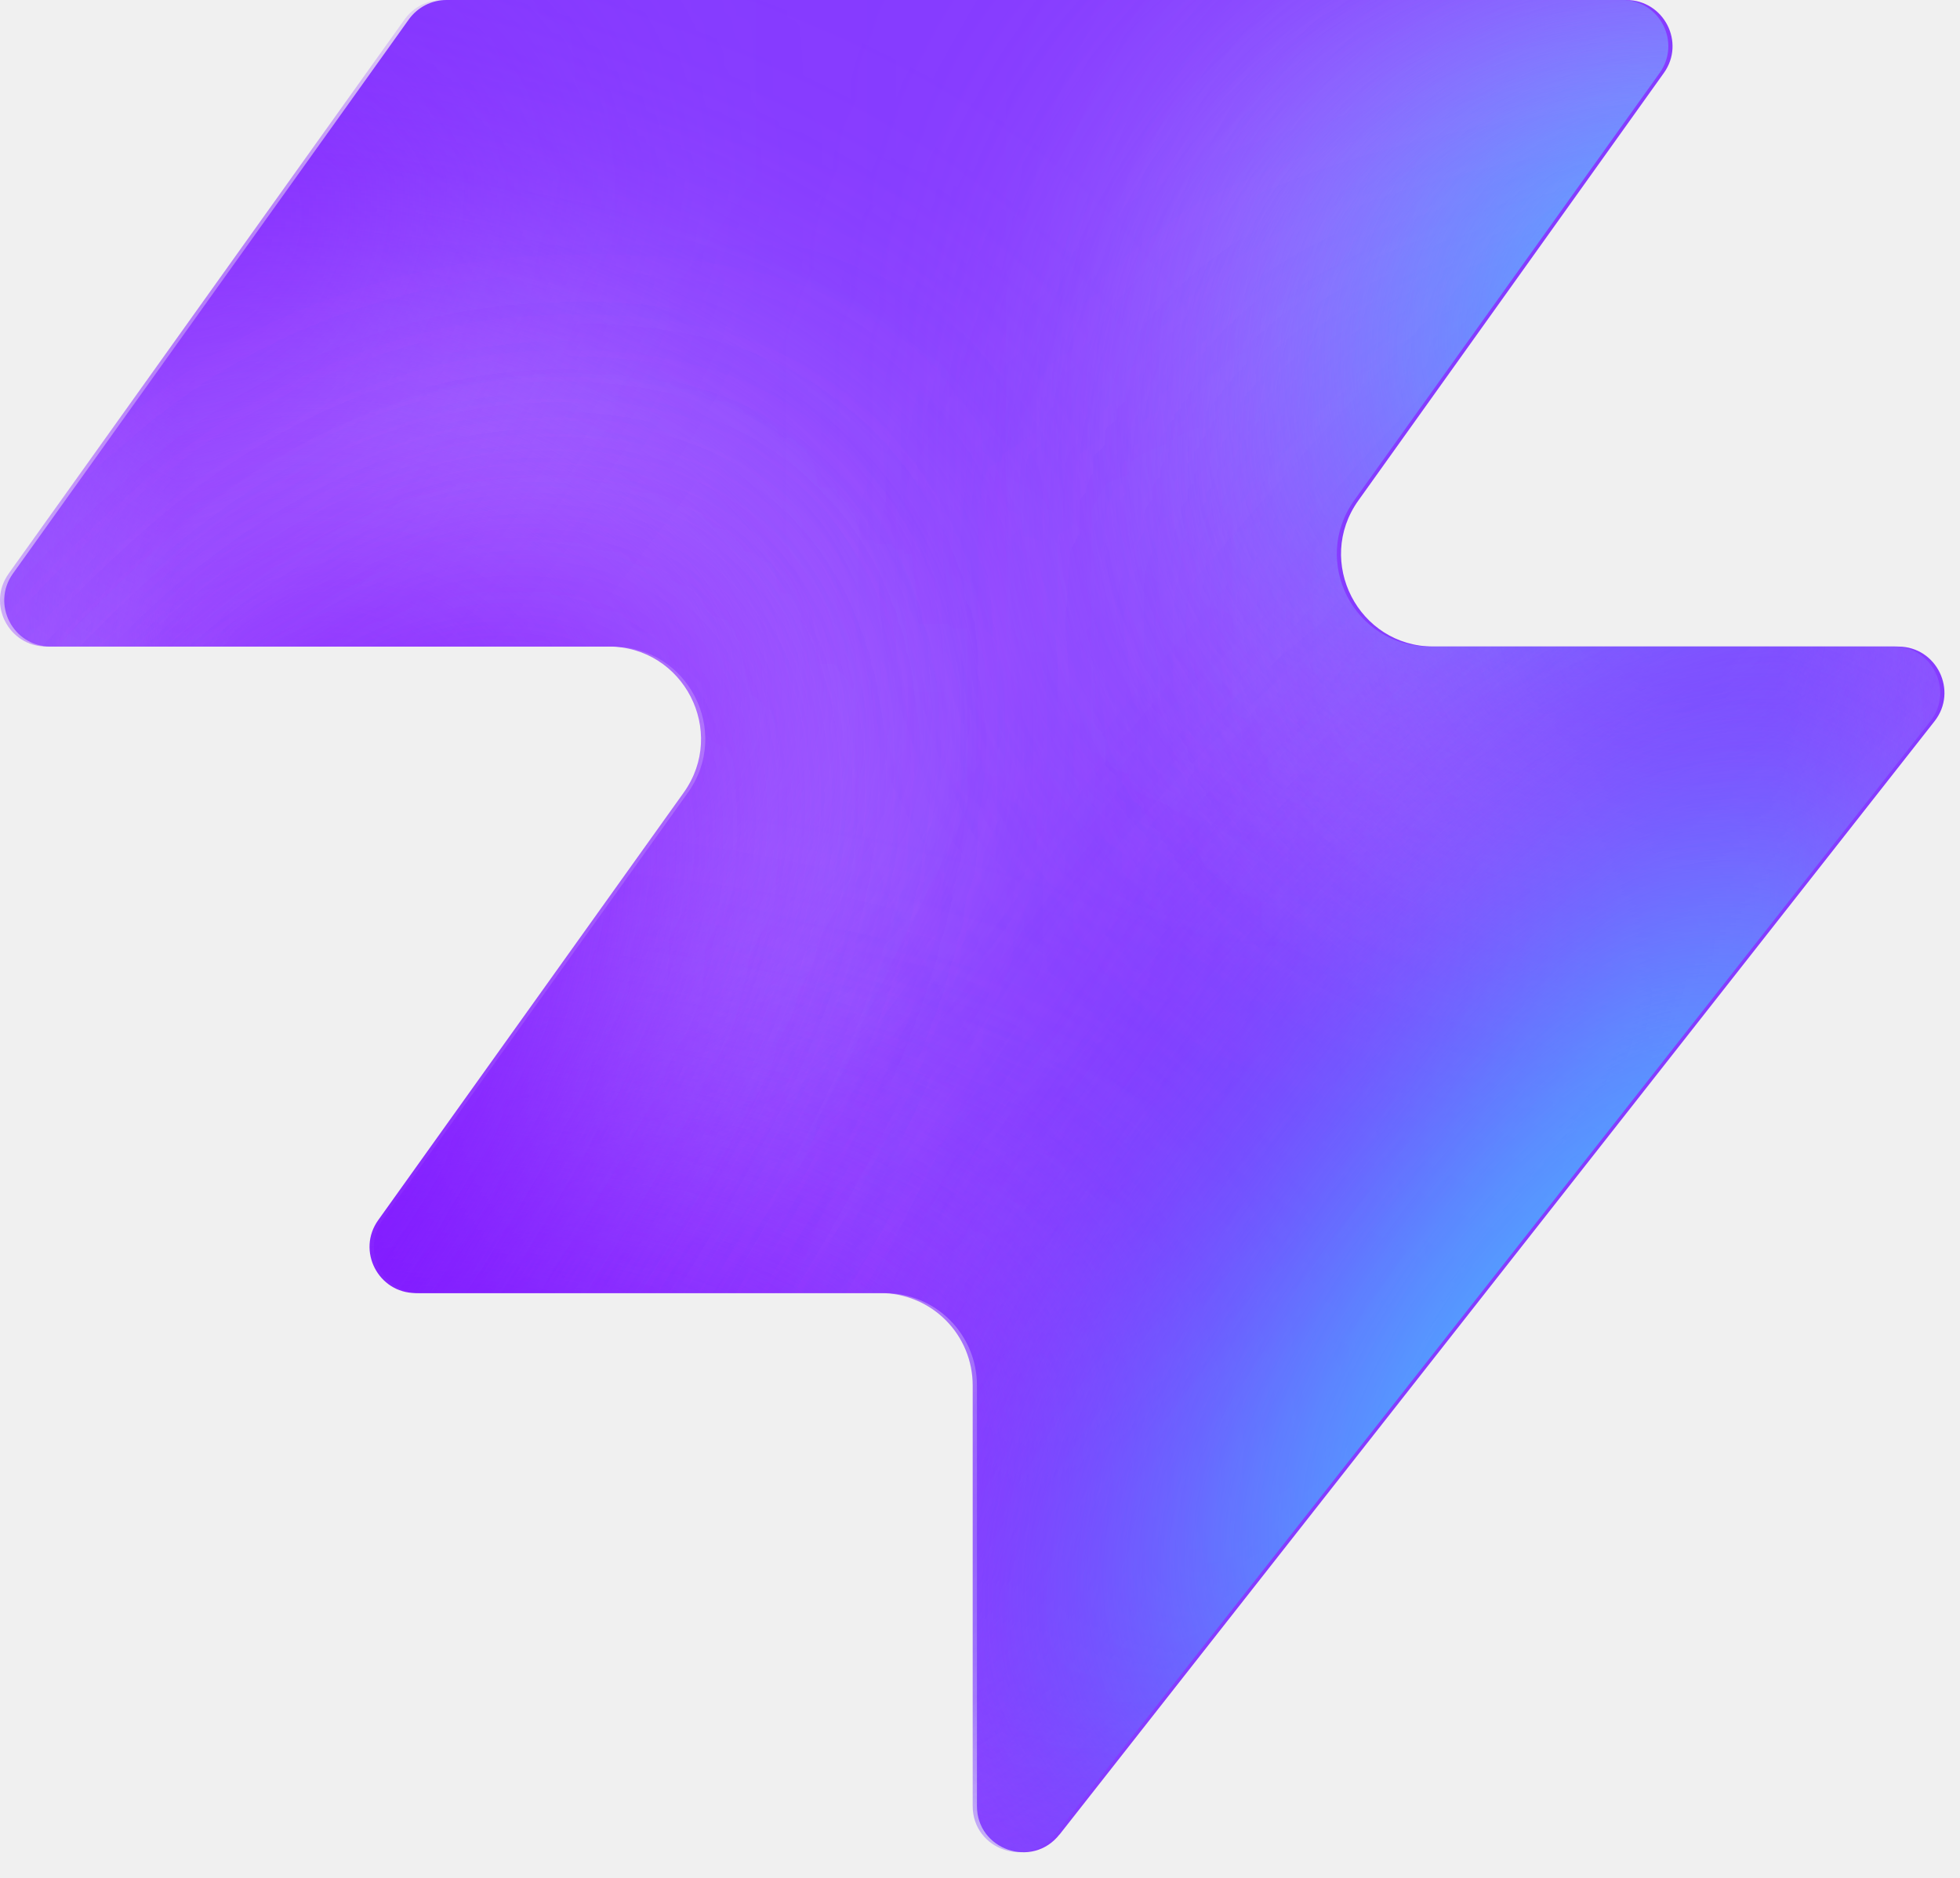
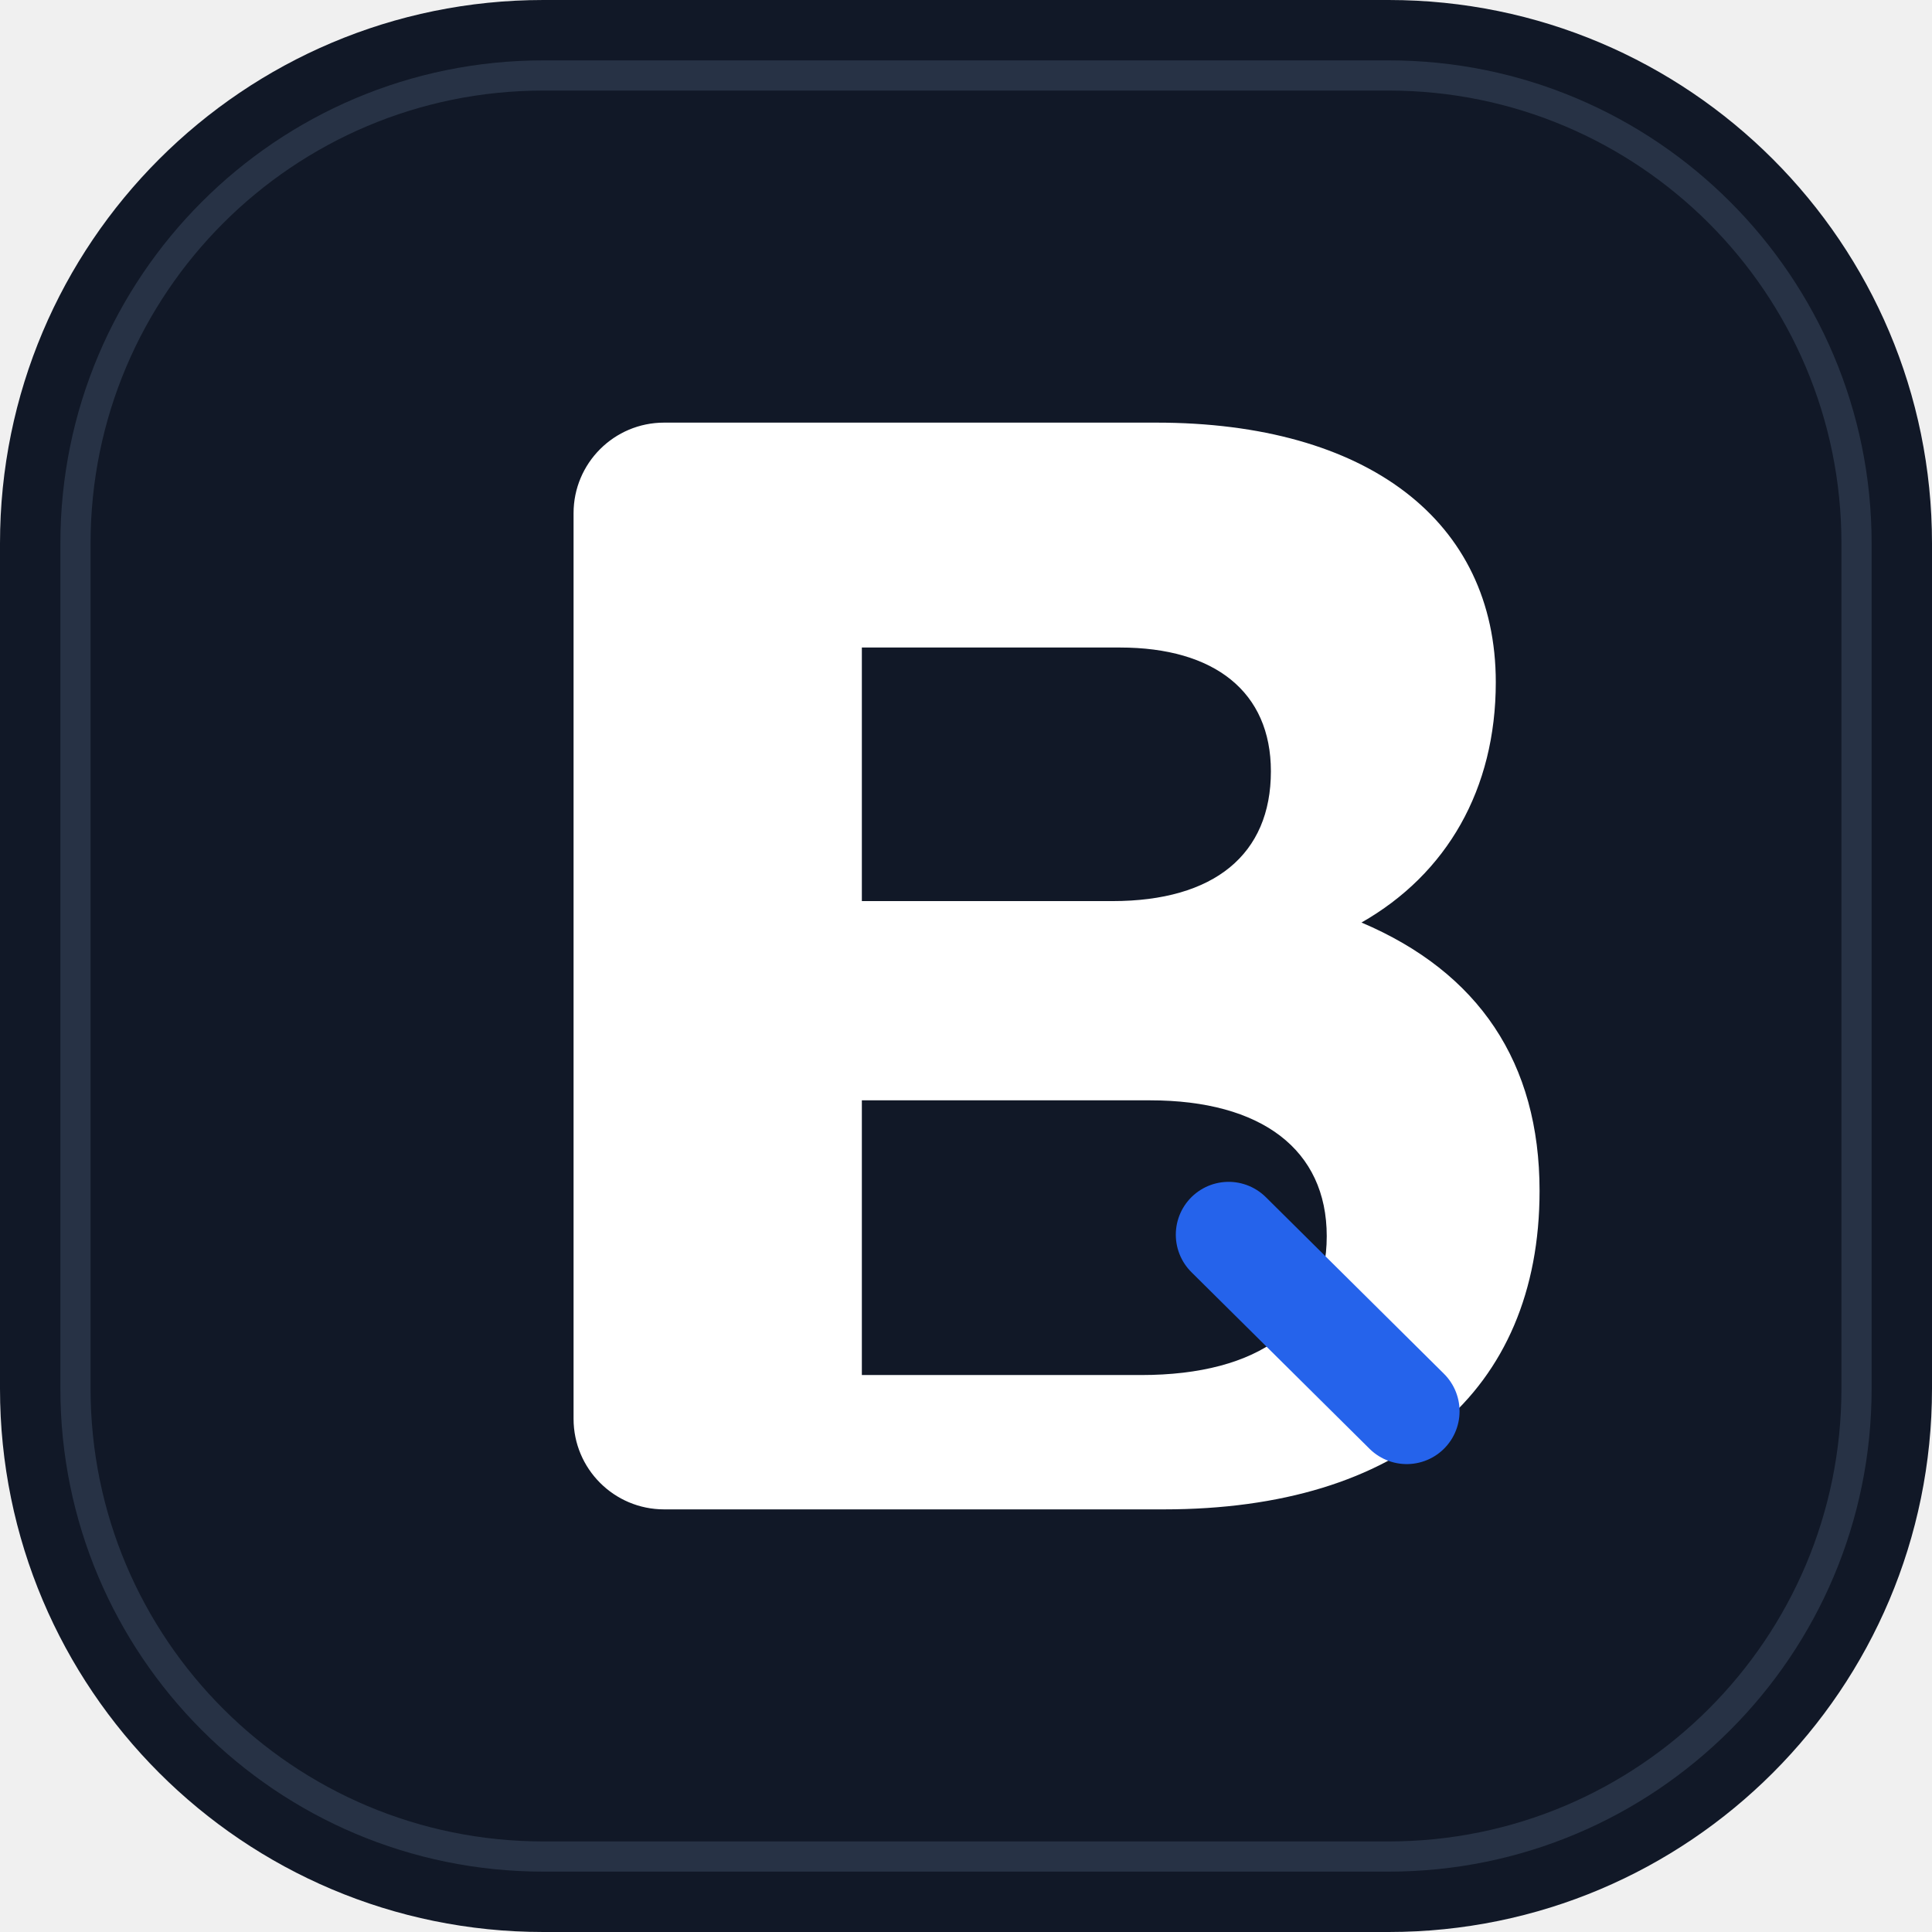
- <svg xmlns="http://www.w3.org/2000/svg" width="48" height="46" fill="none" viewBox="0 0 48 46">
-   <path fill="#863bff" d="M25.946 44.938c-.664.845-2.021.375-2.021-.698V33.937a2.26 2.26 0 0 0-2.262-2.262H10.287c-.92 0-1.456-1.04-.92-1.788l7.48-10.471c1.07-1.497 0-3.578-1.842-3.578H1.237c-.92 0-1.456-1.04-.92-1.788L10.013.474c.214-.297.556-.474.92-.474h28.894c.92 0 1.456 1.04.92 1.788l-7.48 10.471c-1.07 1.498 0 3.579 1.842 3.579h11.377c.943 0 1.473 1.088.89 1.83L25.947 44.94z" style="fill:#863bff;fill:color(display-p3 .525 .23 1);fill-opacity:1" />
-   <mask id="a" width="48" height="46" x="0" y="0" maskUnits="userSpaceOnUse" style="mask-type:alpha">
-     <path fill="#000" d="M25.842 44.938c-.664.844-2.021.375-2.021-.698V33.937a2.26 2.26 0 0 0-2.262-2.262H10.183c-.92 0-1.456-1.04-.92-1.788l7.48-10.471c1.07-1.498 0-3.579-1.842-3.579H1.133c-.92 0-1.456-1.04-.92-1.787L9.91.473c.214-.297.556-.474.92-.474h28.894c.92 0 1.456 1.04.92 1.788l-7.48 10.471c-1.07 1.498 0 3.578 1.842 3.578h11.377c.943 0 1.473 1.088.89 1.832L25.843 44.94z" style="fill:#000;fill-opacity:1" />
-   </mask>
-   <g mask="url(#a)">
-     <g filter="url(#b)">
-       <ellipse cx="5.508" cy="14.704" fill="#ede6ff" rx="5.508" ry="14.704" style="fill:#ede6ff;fill:color(display-p3 .927 .903 1);fill-opacity:1" transform="matrix(.00324 1 1 -.00324 -4.47 31.516)" />
-     </g>
-     <g filter="url(#c)">
-       <ellipse cx="10.399" cy="29.851" fill="#ede6ff" rx="10.399" ry="29.851" style="fill:#ede6ff;fill:color(display-p3 .927 .903 1);fill-opacity:1" transform="matrix(.00324 1 1 -.00324 -39.328 7.883)" />
-     </g>
-     <g filter="url(#d)">
-       <ellipse cx="5.508" cy="30.487" fill="#7e14ff" rx="5.508" ry="30.487" style="fill:#7e14ff;fill:color(display-p3 .492 .077 1);fill-opacity:1" transform="rotate(89.814 -25.913 -14.639)scale(1 -1)" />
-     </g>
-     <g filter="url(#e)">
-       <ellipse cx="5.508" cy="30.599" fill="#7e14ff" rx="5.508" ry="30.599" style="fill:#7e14ff;fill:color(display-p3 .492 .077 1);fill-opacity:1" transform="rotate(89.814 -32.644 -3.334)scale(1 -1)" />
-     </g>
-     <g filter="url(#f)">
-       <ellipse cx="5.508" cy="30.599" fill="#7e14ff" rx="5.508" ry="30.599" style="fill:#7e14ff;fill:color(display-p3 .492 .077 1);fill-opacity:1" transform="matrix(.00324 1 1 -.00324 -34.34 30.47)" />
-     </g>
-     <g filter="url(#g)">
-       <ellipse cx="14.072" cy="22.078" fill="#ede6ff" rx="14.072" ry="22.078" style="fill:#ede6ff;fill:color(display-p3 .927 .903 1);fill-opacity:1" transform="rotate(93.35 24.506 48.493)scale(-1 1)" />
-     </g>
-     <g filter="url(#h)">
-       <ellipse cx="3.47" cy="21.501" fill="#7e14ff" rx="3.47" ry="21.501" style="fill:#7e14ff;fill:color(display-p3 .492 .077 1);fill-opacity:1" transform="rotate(89.009 28.708 47.59)scale(-1 1)" />
-     </g>
-     <g filter="url(#i)">
-       <ellipse cx="3.47" cy="21.501" fill="#7e14ff" rx="3.47" ry="21.501" style="fill:#7e14ff;fill:color(display-p3 .492 .077 1);fill-opacity:1" transform="rotate(89.009 28.708 47.59)scale(-1 1)" />
-     </g>
-     <g filter="url(#j)">
-       <ellipse cx=".387" cy="8.972" fill="#7e14ff" rx="4.407" ry="29.108" style="fill:#7e14ff;fill:color(display-p3 .492 .077 1);fill-opacity:1" transform="rotate(39.51 .387 8.972)" />
-     </g>
-     <g filter="url(#k)">
-       <ellipse cx="47.523" cy="-6.092" fill="#7e14ff" rx="4.407" ry="29.108" style="fill:#7e14ff;fill:color(display-p3 .492 .077 1);fill-opacity:1" transform="rotate(37.892 47.523 -6.092)" />
-     </g>
-     <g filter="url(#l)">
-       <ellipse cx="41.412" cy="6.333" fill="#47bfff" rx="5.971" ry="9.665" style="fill:#47bfff;fill:color(display-p3 .28 .748 1);fill-opacity:1" transform="rotate(37.892 41.412 6.333)" />
-     </g>
-     <g filter="url(#m)">
-       <ellipse cx="-1.879" cy="38.332" fill="#7e14ff" rx="4.407" ry="29.108" style="fill:#7e14ff;fill:color(display-p3 .492 .077 1);fill-opacity:1" transform="rotate(37.892 -1.88 38.332)" />
-     </g>
-     <g filter="url(#n)">
-       <ellipse cx="-1.879" cy="38.332" fill="#7e14ff" rx="4.407" ry="29.108" style="fill:#7e14ff;fill:color(display-p3 .492 .077 1);fill-opacity:1" transform="rotate(37.892 -1.88 38.332)" />
-     </g>
-     <g filter="url(#o)">
-       <ellipse cx="35.651" cy="29.907" fill="#7e14ff" rx="4.407" ry="29.108" style="fill:#7e14ff;fill:color(display-p3 .492 .077 1);fill-opacity:1" transform="rotate(37.892 35.651 29.907)" />
-     </g>
-     <g filter="url(#p)">
-       <ellipse cx="38.418" cy="32.4" fill="#47bfff" rx="5.971" ry="15.297" style="fill:#47bfff;fill:color(display-p3 .28 .748 1);fill-opacity:1" transform="rotate(37.892 38.418 32.4)" />
-     </g>
-   </g>
-   <defs>
-     <filter id="b" width="60.045" height="41.654" x="-19.77" y="16.149" color-interpolation-filters="sRGB" filterUnits="userSpaceOnUse">
-       <feFlood flood-opacity="0" result="BackgroundImageFix" />
-       <feBlend in="SourceGraphic" in2="BackgroundImageFix" result="shape" />
-       <feGaussianBlur result="effect1_foregroundBlur_2002_17158" stdDeviation="7.659" />
-     </filter>
-     <filter id="c" width="90.34" height="51.437" x="-54.613" y="-7.533" color-interpolation-filters="sRGB" filterUnits="userSpaceOnUse">
-       <feFlood flood-opacity="0" result="BackgroundImageFix" />
-       <feBlend in="SourceGraphic" in2="BackgroundImageFix" result="shape" />
-       <feGaussianBlur result="effect1_foregroundBlur_2002_17158" stdDeviation="7.659" />
-     </filter>
-     <filter id="d" width="79.355" height="29.4" x="-49.64" y="2.03" color-interpolation-filters="sRGB" filterUnits="userSpaceOnUse">
-       <feFlood flood-opacity="0" result="BackgroundImageFix" />
-       <feBlend in="SourceGraphic" in2="BackgroundImageFix" result="shape" />
-       <feGaussianBlur result="effect1_foregroundBlur_2002_17158" stdDeviation="4.596" />
-     </filter>
-     <filter id="e" width="79.579" height="29.4" x="-45.045" y="20.029" color-interpolation-filters="sRGB" filterUnits="userSpaceOnUse">
-       <feFlood flood-opacity="0" result="BackgroundImageFix" />
-       <feBlend in="SourceGraphic" in2="BackgroundImageFix" result="shape" />
-       <feGaussianBlur result="effect1_foregroundBlur_2002_17158" stdDeviation="4.596" />
-     </filter>
-     <filter id="f" width="79.579" height="29.4" x="-43.513" y="21.178" color-interpolation-filters="sRGB" filterUnits="userSpaceOnUse">
-       <feFlood flood-opacity="0" result="BackgroundImageFix" />
-       <feBlend in="SourceGraphic" in2="BackgroundImageFix" result="shape" />
-       <feGaussianBlur result="effect1_foregroundBlur_2002_17158" stdDeviation="4.596" />
-     </filter>
-     <filter id="g" width="74.749" height="58.852" x="15.756" y="-17.901" color-interpolation-filters="sRGB" filterUnits="userSpaceOnUse">
-       <feFlood flood-opacity="0" result="BackgroundImageFix" />
-       <feBlend in="SourceGraphic" in2="BackgroundImageFix" result="shape" />
-       <feGaussianBlur result="effect1_foregroundBlur_2002_17158" stdDeviation="7.659" />
-     </filter>
-     <filter id="h" width="61.377" height="25.362" x="23.548" y="2.284" color-interpolation-filters="sRGB" filterUnits="userSpaceOnUse">
-       <feFlood flood-opacity="0" result="BackgroundImageFix" />
-       <feBlend in="SourceGraphic" in2="BackgroundImageFix" result="shape" />
-       <feGaussianBlur result="effect1_foregroundBlur_2002_17158" stdDeviation="4.596" />
-     </filter>
-     <filter id="i" width="61.377" height="25.362" x="23.548" y="2.284" color-interpolation-filters="sRGB" filterUnits="userSpaceOnUse">
-       <feFlood flood-opacity="0" result="BackgroundImageFix" />
-       <feBlend in="SourceGraphic" in2="BackgroundImageFix" result="shape" />
-       <feGaussianBlur result="effect1_foregroundBlur_2002_17158" stdDeviation="4.596" />
-     </filter>
-     <filter id="j" width="56.045" height="63.649" x="-27.636" y="-22.853" color-interpolation-filters="sRGB" filterUnits="userSpaceOnUse">
-       <feFlood flood-opacity="0" result="BackgroundImageFix" />
-       <feBlend in="SourceGraphic" in2="BackgroundImageFix" result="shape" />
-       <feGaussianBlur result="effect1_foregroundBlur_2002_17158" stdDeviation="4.596" />
-     </filter>
-     <filter id="k" width="54.814" height="64.646" x="20.116" y="-38.415" color-interpolation-filters="sRGB" filterUnits="userSpaceOnUse">
-       <feFlood flood-opacity="0" result="BackgroundImageFix" />
-       <feBlend in="SourceGraphic" in2="BackgroundImageFix" result="shape" />
-       <feGaussianBlur result="effect1_foregroundBlur_2002_17158" stdDeviation="4.596" />
-     </filter>
-     <filter id="l" width="33.541" height="35.313" x="24.641" y="-11.323" color-interpolation-filters="sRGB" filterUnits="userSpaceOnUse">
-       <feFlood flood-opacity="0" result="BackgroundImageFix" />
-       <feBlend in="SourceGraphic" in2="BackgroundImageFix" result="shape" />
-       <feGaussianBlur result="effect1_foregroundBlur_2002_17158" stdDeviation="4.596" />
-     </filter>
-     <filter id="m" width="54.814" height="64.646" x="-29.286" y="6.009" color-interpolation-filters="sRGB" filterUnits="userSpaceOnUse">
-       <feFlood flood-opacity="0" result="BackgroundImageFix" />
-       <feBlend in="SourceGraphic" in2="BackgroundImageFix" result="shape" />
-       <feGaussianBlur result="effect1_foregroundBlur_2002_17158" stdDeviation="4.596" />
-     </filter>
-     <filter id="n" width="54.814" height="64.646" x="-29.286" y="6.009" color-interpolation-filters="sRGB" filterUnits="userSpaceOnUse">
-       <feFlood flood-opacity="0" result="BackgroundImageFix" />
-       <feBlend in="SourceGraphic" in2="BackgroundImageFix" result="shape" />
-       <feGaussianBlur result="effect1_foregroundBlur_2002_17158" stdDeviation="4.596" />
-     </filter>
-     <filter id="o" width="54.814" height="64.646" x="8.244" y="-2.416" color-interpolation-filters="sRGB" filterUnits="userSpaceOnUse">
-       <feFlood flood-opacity="0" result="BackgroundImageFix" />
-       <feBlend in="SourceGraphic" in2="BackgroundImageFix" result="shape" />
-       <feGaussianBlur result="effect1_foregroundBlur_2002_17158" stdDeviation="4.596" />
-     </filter>
-     <filter id="p" width="39.409" height="43.623" x="18.713" y="10.588" color-interpolation-filters="sRGB" filterUnits="userSpaceOnUse">
-       <feFlood flood-opacity="0" result="BackgroundImageFix" />
-       <feBlend in="SourceGraphic" in2="BackgroundImageFix" result="shape" />
-       <feGaussianBlur result="effect1_foregroundBlur_2002_17158" stdDeviation="4.596" />
-     </filter>
-   </defs>
+ <svg xmlns="http://www.w3.org/2000/svg" width="64" height="64" viewBox="0 0 64 64" fill="none">
+   <rect width="64" height="64" rx="18" fill="#111827" />
+   <rect x="2.5" y="2.5" width="59" height="59" rx="15.5" stroke="#334155" stroke-opacity="0.65" />
+   <path fill="#FFFFFF" d="M22 14C20.343 14 19 15.343 19 17V47C19 48.657 20.343 50 22 50H38.55C46.387 50 51 46.105 51 39.45C51 35.203 48.987 32.21 45.101 30.56C47.93 28.949 49.55 26.144 49.55 22.6C49.55 17.256 45.292 14 38.3 14H22ZM28.55 21.45H37.1C40.234 21.45 42.1 22.919 42.1 25.55C42.1 28.306 40.22 29.85 36.85 29.85H28.55V21.45ZM28.55 36.45H38.1C41.788 36.45 43.95 38.083 43.95 40.95C43.95 43.881 41.728 45.55 37.8 45.55H28.55V36.45Z" />
+   <path d="M40.7 40.9L46.6 46.75" stroke="#2563EB" stroke-width="3.5" stroke-linecap="round" />
</svg>
